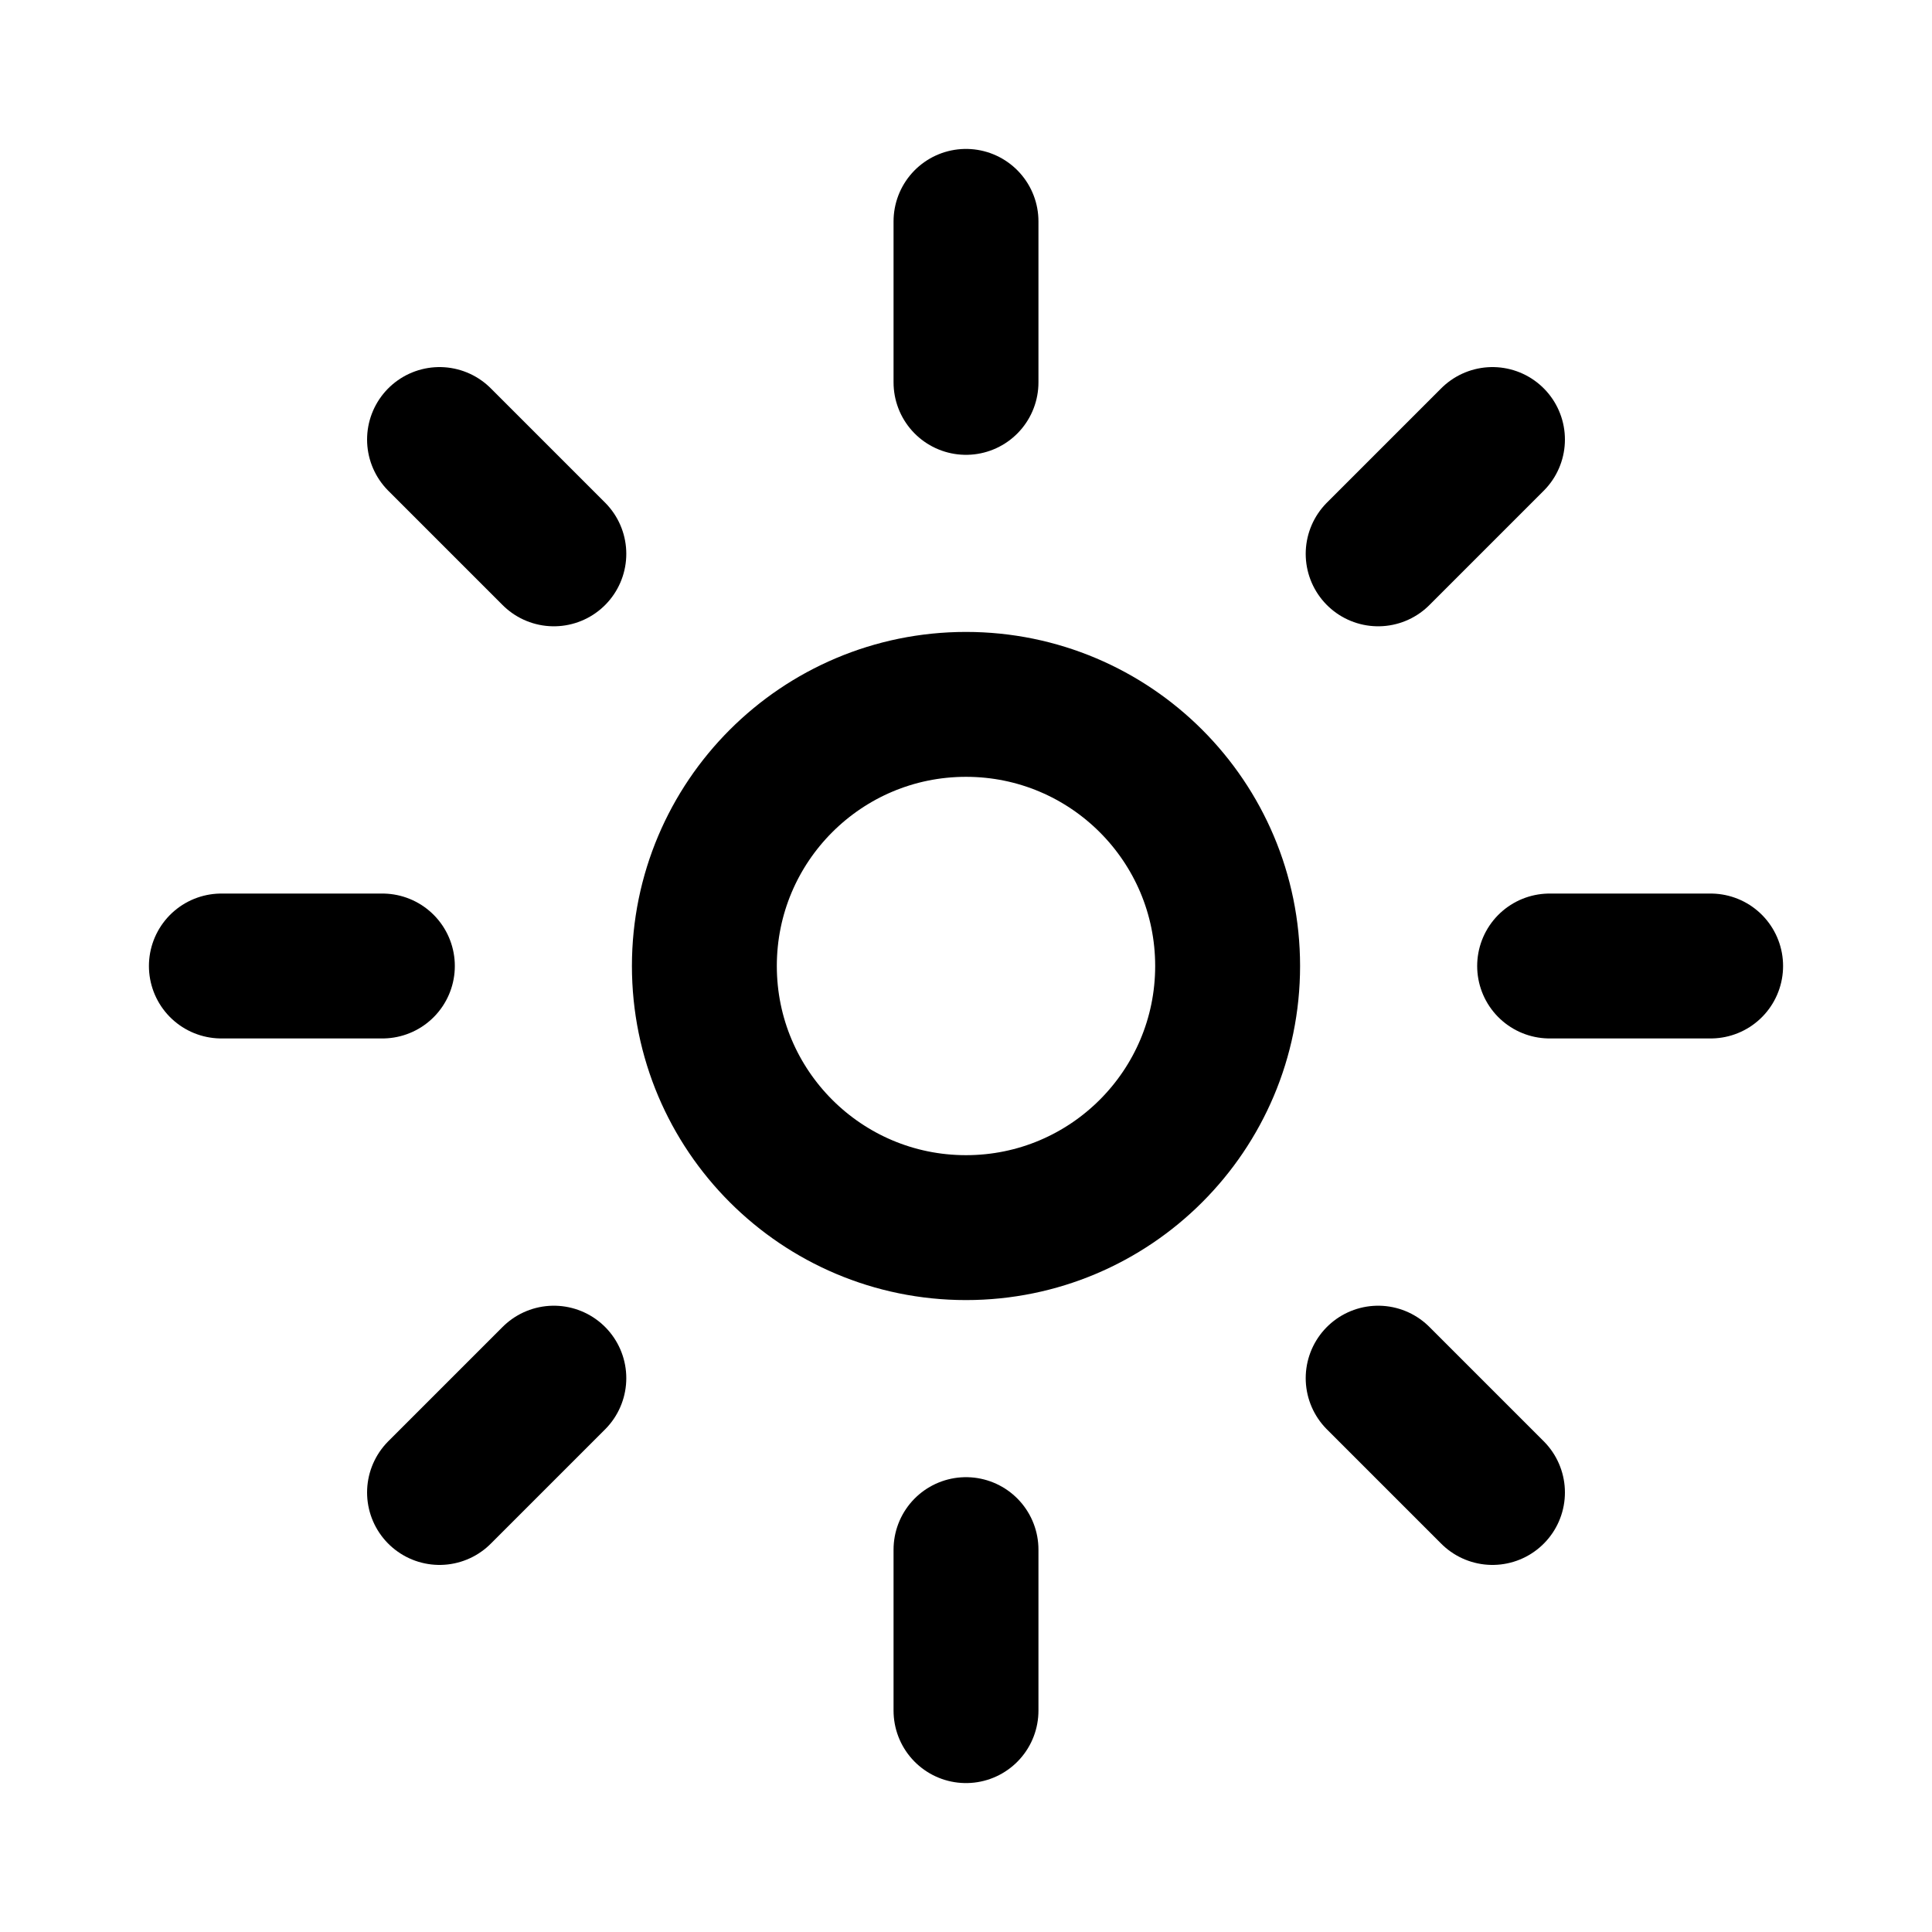
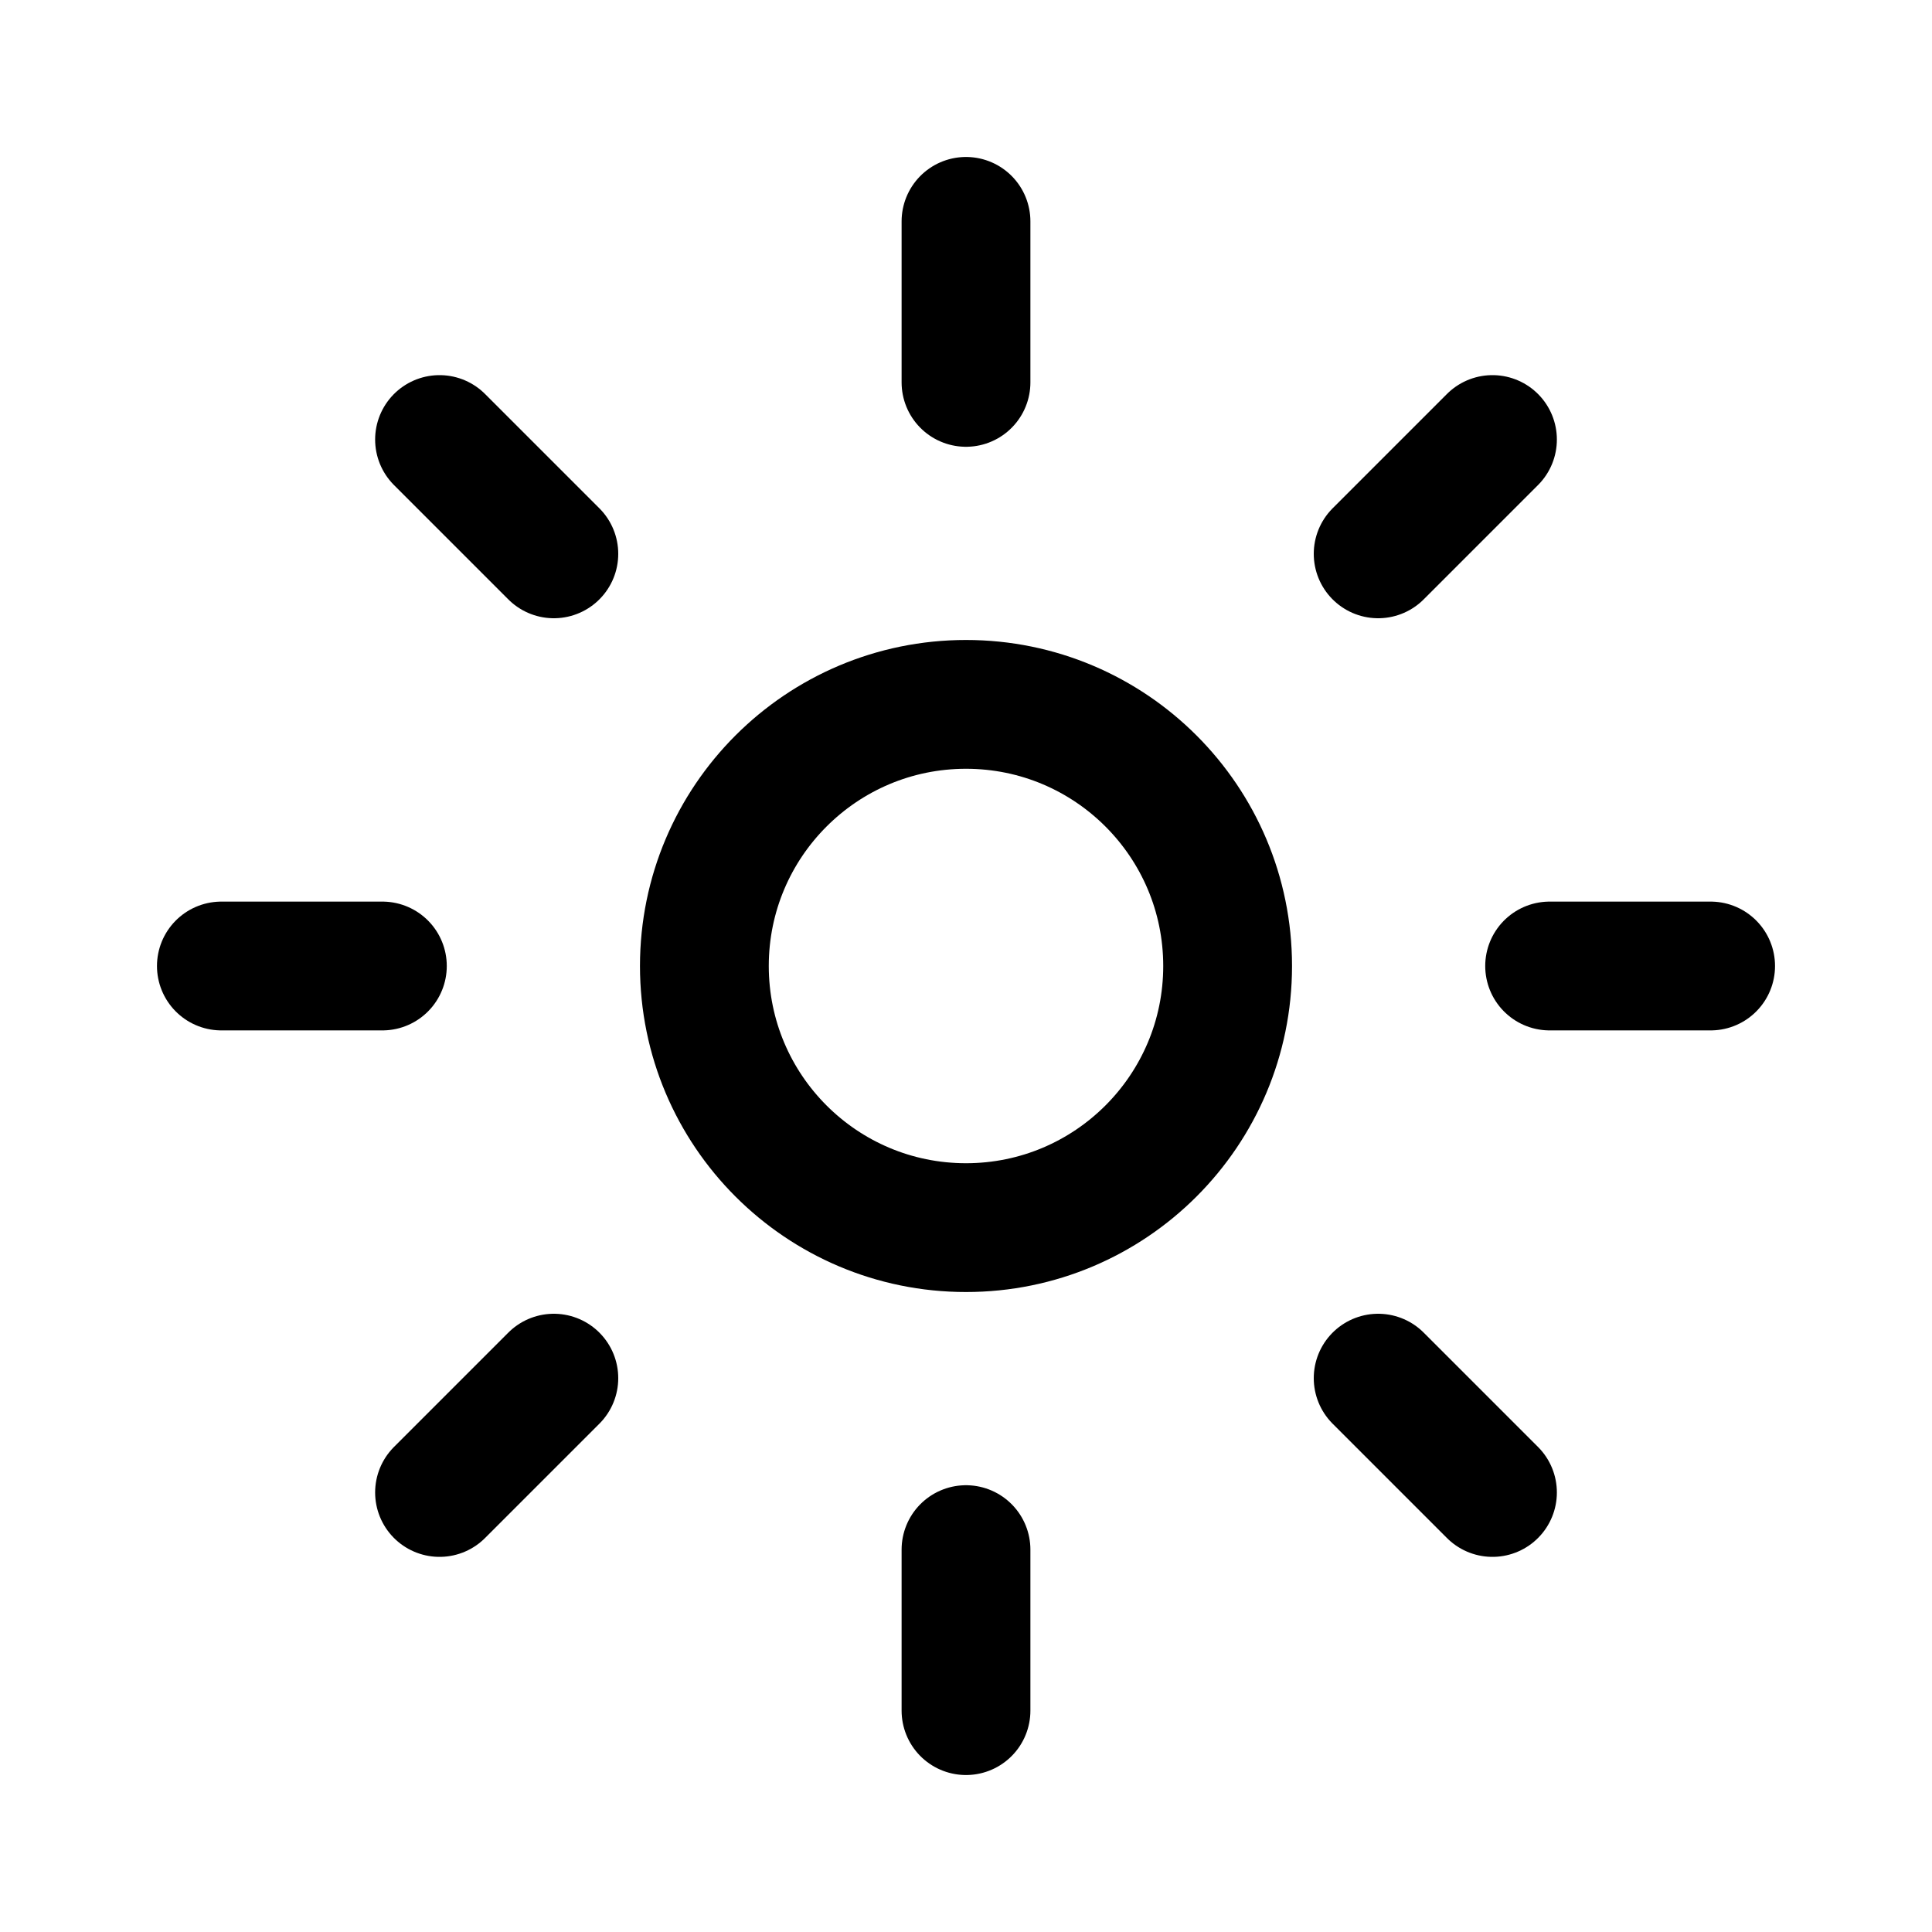
- <svg xmlns="http://www.w3.org/2000/svg" width="24" height="24" viewBox="0 0 24 24" fill="none" stroke="currentColor" stroke-width="1.8" stroke-linecap="round" stroke-linejoin="round">
+ <svg xmlns="http://www.w3.org/2000/svg" width="24" height="24" viewBox="0 0 24 24" fill="none" stroke="currentColor" stroke-width="1.6" stroke-linecap="round" stroke-linejoin="round">
  <circle cx="12" cy="12" r="3.25" />
  <path d="M12 2.75v2M12 19.25v2M2.75 12h2M19.25 12h2M5.46 5.46l1.42 1.42M17.12 17.12l1.42 1.42M18.54 5.46l-1.42 1.42M6.88 17.12l-1.42 1.42" />
</svg>
